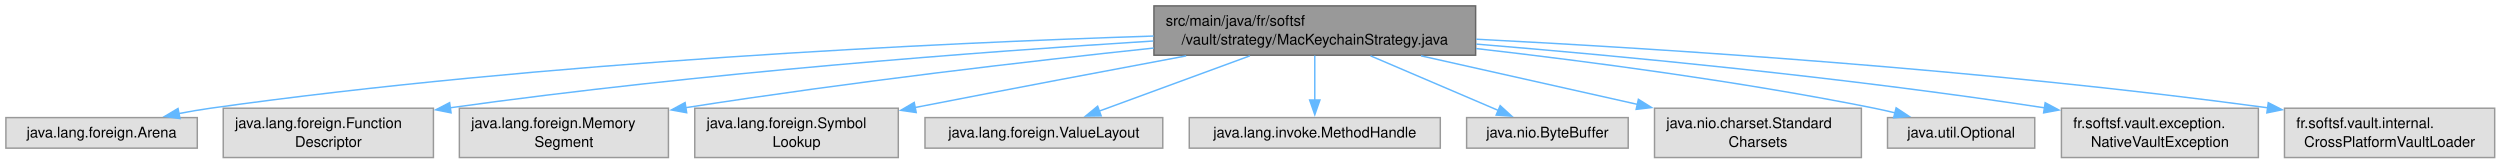
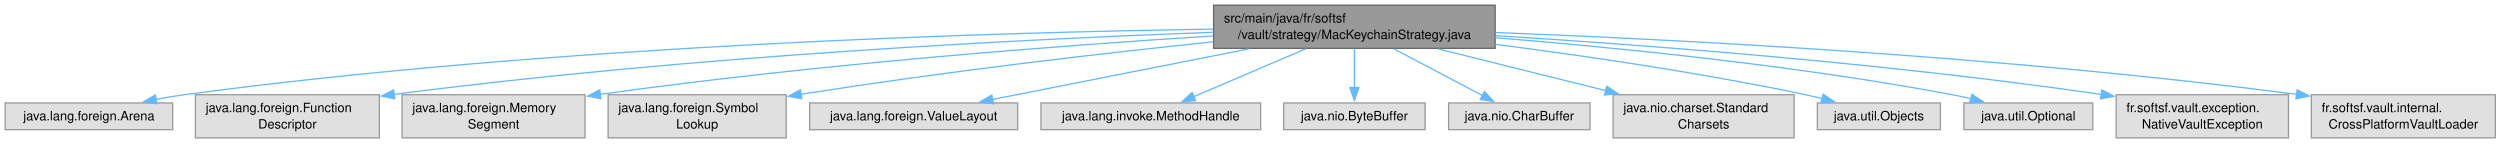
- <svg xmlns="http://www.w3.org/2000/svg" xmlns:xlink="http://www.w3.org/1999/xlink" width="1698pt" height="111pt" viewBox="0.00 0.00 1698.00 111.00">
+ <svg xmlns="http://www.w3.org/2000/svg" xmlns:xlink="http://www.w3.org/1999/xlink" width="1940pt" height="111pt" viewBox="0.00 0.00 1940.00 111.00">
  <g id="graph0" class="graph" transform="scale(1 1) rotate(0) translate(4 107)">
    <g id="Node000001" class="node">
      <g id="a_Node000001">
        <a xlink:title=" ">
-           <polygon fill="#999999" stroke="#666666" points="998.25,-103 779.75,-103 779.75,-69.5 998.25,-69.5 998.25,-103" />
-           <text xml:space="preserve" text-anchor="start" x="787.75" y="-89.5" font-family="Helvetica,sans-Serif" font-size="10.00">src/main/java/fr/softsf</text>
-           <text xml:space="preserve" text-anchor="middle" x="889" y="-76.75" font-family="Helvetica,sans-Serif" font-size="10.00">/vault/strategy/MacKeychainStrategy.java</text>
+           <polygon fill="#999999" stroke="#666666" points="1156.25,-103 937.75,-103 937.75,-69.5 1156.25,-69.5 1156.25,-103" />
+           <text xml:space="preserve" text-anchor="start" x="945.75" y="-89.5" font-family="Helvetica,sans-Serif" font-size="10.00">src/main/java/fr/softsf</text>
+           <text xml:space="preserve" text-anchor="middle" x="1047" y="-76.75" font-family="Helvetica,sans-Serif" font-size="10.00">/vault/strategy/MacKeychainStrategy.java</text>
        </a>
      </g>
    </g>
    <g id="Node000002" class="node">
      <g id="a_Node000002">
        <a xlink:title=" ">
          <polygon fill="#e0e0e0" stroke="#999999" points="130,-27.12 0,-27.12 0,-6.38 130,-6.38 130,-27.12" />
          <text xml:space="preserve" text-anchor="middle" x="65" y="-13.62" font-family="Helvetica,sans-Serif" font-size="10.00">java.lang.foreign.Arena</text>
        </a>
      </g>
    </g>
    <g id="edge1_Node000001_Node000002" class="edge">
      <g id="a_edge1_Node000001_Node000002">
        <a xlink:title=" ">
-           <path fill="none" stroke="#63b8ff" d="M779.51,-82.52C633,-77.77 365.36,-65.24 139,-33.5 132,-32.52 124.67,-31.25 117.47,-29.87" />
-           <polygon fill="#63b8ff" stroke="#63b8ff" points="118.28,-26.46 107.79,-27.91 116.9,-33.32 118.28,-26.46" />
+           <path fill="none" stroke="#63b8ff" d="M937.47,-84.4C766.32,-81.85 425.38,-71.91 139,-33.5 131.82,-32.54 124.31,-31.26 116.93,-29.85" />
+           <polygon fill="#63b8ff" stroke="#63b8ff" points="117.88,-26.47 107.39,-27.92 116.5,-33.33 117.88,-26.47" />
        </a>
      </g>
    </g>
    <g id="Node000003" class="node">
      <g id="a_Node000003">
        <a xlink:title=" ">
          <polygon fill="#e0e0e0" stroke="#999999" points="290.38,-33.5 147.62,-33.5 147.62,0 290.38,0 290.38,-33.5" />
          <text xml:space="preserve" text-anchor="start" x="155.62" y="-20" font-family="Helvetica,sans-Serif" font-size="10.00">java.lang.foreign.Function</text>
          <text xml:space="preserve" text-anchor="middle" x="219" y="-7.25" font-family="Helvetica,sans-Serif" font-size="10.00">Descriptor</text>
        </a>
      </g>
    </g>
    <g id="edge2_Node000001_Node000003" class="edge">
      <g id="a_edge2_Node000001_Node000003">
        <a xlink:title=" ">
-           <path fill="none" stroke="#63b8ff" d="M779.32,-79.15C663.09,-71.88 474.04,-57.77 301.79,-33.81" />
-           <polygon fill="#63b8ff" stroke="#63b8ff" points="302.35,-30.35 291.96,-32.42 301.38,-37.28 302.35,-30.35" />
+           <path fill="none" stroke="#63b8ff" d="M937.56,-81.97C793.8,-76.7 533.39,-63.85 301.81,-33.77" />
+           <polygon fill="#63b8ff" stroke="#63b8ff" points="302.33,-30.31 291.96,-32.48 301.42,-37.25 302.33,-30.31" />
        </a>
      </g>
    </g>
    <g id="Node000004" class="node">
      <g id="a_Node000004">
        <a xlink:title=" ">
          <polygon fill="#e0e0e0" stroke="#999999" points="450,-33.5 308,-33.5 308,0 450,0 450,-33.5" />
          <text xml:space="preserve" text-anchor="start" x="316" y="-20" font-family="Helvetica,sans-Serif" font-size="10.00">java.lang.foreign.Memory</text>
          <text xml:space="preserve" text-anchor="middle" x="379" y="-7.25" font-family="Helvetica,sans-Serif" font-size="10.00">Segment</text>
        </a>
      </g>
    </g>
    <g id="edge3_Node000001_Node000004" class="edge">
      <g id="a_edge3_Node000001_Node000004">
        <a xlink:title=" ">
-           <path fill="none" stroke="#63b8ff" d="M779.56,-74.36C695.27,-65.44 575.62,-51.63 461.83,-33.88" />
-           <polygon fill="#63b8ff" stroke="#63b8ff" points="462.4,-30.43 451.98,-32.33 461.31,-37.34 462.4,-30.43" />
+           <path fill="none" stroke="#63b8ff" d="M937.42,-79.11C821.57,-71.82 633.31,-57.7 461.74,-33.8" />
+           <polygon fill="#63b8ff" stroke="#63b8ff" points="462.35,-30.35 451.96,-32.42 461.38,-37.28 462.35,-30.35" />
        </a>
      </g>
    </g>
    <g id="Node000005" class="node">
      <g id="a_Node000005">
        <a xlink:title=" ">
          <polygon fill="#e0e0e0" stroke="#999999" points="606.12,-33.5 467.88,-33.5 467.88,0 606.12,0 606.12,-33.5" />
          <text xml:space="preserve" text-anchor="start" x="475.88" y="-20" font-family="Helvetica,sans-Serif" font-size="10.00">java.lang.foreign.Symbol</text>
          <text xml:space="preserve" text-anchor="middle" x="537" y="-7.25" font-family="Helvetica,sans-Serif" font-size="10.00">Lookup</text>
        </a>
      </g>
    </g>
    <g id="edge4_Node000001_Node000005" class="edge">
      <g id="a_edge4_Node000001_Node000005">
        <a xlink:title=" ">
-           <path fill="none" stroke="#63b8ff" d="M801.64,-69.04C750.64,-59.51 684.74,-47.08 617.55,-33.99" />
-           <polygon fill="#63b8ff" stroke="#63b8ff" points="618.28,-30.56 607.8,-32.08 616.94,-37.43 618.28,-30.56" />
+           <path fill="none" stroke="#63b8ff" d="M937.47,-74.58C852.68,-65.74 732.08,-51.94 617.35,-33.81" />
+           <polygon fill="#63b8ff" stroke="#63b8ff" points="618.19,-30.39 607.76,-32.28 617.09,-37.31 618.19,-30.39" />
        </a>
      </g>
    </g>
    <g id="Node000006" class="node">
      <g id="a_Node000006">
        <a xlink:title=" ">
          <polygon fill="#e0e0e0" stroke="#999999" points="785.75,-27.12 624.25,-27.12 624.25,-6.38 785.75,-6.38 785.75,-27.12" />
          <text xml:space="preserve" text-anchor="middle" x="705" y="-13.62" font-family="Helvetica,sans-Serif" font-size="10.00">java.lang.foreign.ValueLayout</text>
        </a>
      </g>
    </g>
    <g id="edge5_Node000001_Node000006" class="edge">
      <g id="a_edge5_Node000001_Node000006">
        <a xlink:title=" ">
-           <path fill="none" stroke="#63b8ff" d="M844.93,-69.08C813.72,-57.63 772.31,-42.44 742.65,-31.56" />
-           <polygon fill="#63b8ff" stroke="#63b8ff" points="743.92,-28.3 733.32,-28.14 741.51,-34.87 743.92,-28.3" />
+           <path fill="none" stroke="#63b8ff" d="M965.08,-69.08C903.89,-57 821.58,-40.76 766.08,-29.81" />
+           <polygon fill="#63b8ff" stroke="#63b8ff" points="766.98,-26.42 756.49,-27.91 765.62,-33.28 766.98,-26.42" />
        </a>
      </g>
    </g>
    <g id="Node000007" class="node">
      <g id="a_Node000007">
        <a xlink:title=" ">
          <polygon fill="#e0e0e0" stroke="#999999" points="974.25,-27.12 803.75,-27.12 803.75,-6.38 974.25,-6.38 974.25,-27.12" />
          <text xml:space="preserve" text-anchor="middle" x="889" y="-13.62" font-family="Helvetica,sans-Serif" font-size="10.00">java.lang.invoke.MethodHandle</text>
        </a>
      </g>
    </g>
    <g id="edge6_Node000001_Node000007" class="edge">
      <g id="a_edge6_Node000001_Node000007">
        <a xlink:title=" ">
-           <path fill="none" stroke="#63b8ff" d="M889,-69.25C889,-60.15 889,-48.64 889,-38.82" />
-           <polygon fill="#63b8ff" stroke="#63b8ff" points="892.5,-39.09 889,-29.09 885.5,-39.09 892.5,-39.09" />
+           <path fill="none" stroke="#63b8ff" d="M1009.16,-69.08C982.75,-57.8 947.84,-42.89 922.46,-32.04" />
+           <polygon fill="#63b8ff" stroke="#63b8ff" points="923.83,-28.83 913.26,-28.12 921.08,-35.26 923.83,-28.83" />
        </a>
      </g>
    </g>
    <g id="Node000008" class="node">
      <g id="a_Node000008">
        <a xlink:title=" ">
          <polygon fill="#e0e0e0" stroke="#999999" points="1101.88,-27.12 992.12,-27.12 992.12,-6.38 1101.88,-6.38 1101.88,-27.12" />
          <text xml:space="preserve" text-anchor="middle" x="1047" y="-13.62" font-family="Helvetica,sans-Serif" font-size="10.00">java.nio.ByteBuffer</text>
        </a>
      </g>
    </g>
    <g id="edge7_Node000001_Node000008" class="edge">
      <g id="a_edge7_Node000001_Node000008">
        <a xlink:title=" ">
-           <path fill="none" stroke="#63b8ff" d="M926.84,-69.08C953.25,-57.8 988.16,-42.89 1013.54,-32.04" />
-           <polygon fill="#63b8ff" stroke="#63b8ff" points="1014.92,-35.26 1022.74,-28.12 1012.17,-28.83 1014.92,-35.26" />
+           <path fill="none" stroke="#63b8ff" d="M1047,-69.25C1047,-60.15 1047,-48.64 1047,-38.82" />
+           <polygon fill="#63b8ff" stroke="#63b8ff" points="1050.5,-39.09 1047,-29.09 1043.5,-39.09 1050.5,-39.09" />
        </a>
      </g>
    </g>
    <g id="Node000009" class="node">
      <g id="a_Node000009">
        <a xlink:title=" ">
-           <polygon fill="#e0e0e0" stroke="#999999" points="1260.25,-33.5 1119.75,-33.5 1119.75,0 1260.25,0 1260.25,-33.5" />
-           <text xml:space="preserve" text-anchor="start" x="1127.75" y="-20" font-family="Helvetica,sans-Serif" font-size="10.00">java.nio.charset.Standard</text>
-           <text xml:space="preserve" text-anchor="middle" x="1190" y="-7.25" font-family="Helvetica,sans-Serif" font-size="10.00">Charsets</text>
+           <polygon fill="#e0e0e0" stroke="#999999" points="1229.88,-27.12 1120.12,-27.12 1120.12,-6.38 1229.88,-6.38 1229.88,-27.12" />
+           <text xml:space="preserve" text-anchor="middle" x="1175" y="-13.62" font-family="Helvetica,sans-Serif" font-size="10.00">java.nio.CharBuffer</text>
        </a>
      </g>
    </g>
    <g id="edge8_Node000001_Node000009" class="edge">
      <g id="a_edge8_Node000001_Node000009">
        <a xlink:title=" ">
-           <path fill="none" stroke="#63b8ff" d="M961.1,-69.08C1005.36,-59.16 1062.18,-46.41 1108.14,-36.11" />
-           <polygon fill="#63b8ff" stroke="#63b8ff" points="1108.8,-39.55 1117.79,-33.94 1107.27,-32.72 1108.8,-39.55" />
+           <path fill="none" stroke="#63b8ff" d="M1077.66,-69.08C1098.57,-58.06 1126.07,-43.55 1146.5,-32.78" />
+           <polygon fill="#63b8ff" stroke="#63b8ff" points="1147.92,-35.99 1155.13,-28.23 1144.65,-29.8 1147.92,-35.99" />
        </a>
      </g>
    </g>
    <g id="Node000010" class="node">
      <g id="a_Node000010">
        <a xlink:title=" ">
-           <polygon fill="#e0e0e0" stroke="#999999" points="1378,-27.12 1278,-27.12 1278,-6.38 1378,-6.38 1378,-27.12" />
-           <text xml:space="preserve" text-anchor="middle" x="1328" y="-13.62" font-family="Helvetica,sans-Serif" font-size="10.00">java.util.Optional</text>
+           <polygon fill="#e0e0e0" stroke="#999999" points="1388.25,-33.5 1247.75,-33.5 1247.75,0 1388.25,0 1388.25,-33.5" />
+           <text xml:space="preserve" text-anchor="start" x="1255.75" y="-20" font-family="Helvetica,sans-Serif" font-size="10.00">java.nio.charset.Standard</text>
+           <text xml:space="preserve" text-anchor="middle" x="1318" y="-7.25" font-family="Helvetica,sans-Serif" font-size="10.00">Charsets</text>
        </a>
      </g>
    </g>
    <g id="edge9_Node000001_Node000010" class="edge">
      <g id="a_edge9_Node000001_Node000010">
        <a xlink:title=" ">
-           <path fill="none" stroke="#63b8ff" d="M998.53,-74.02C1074.78,-65.31 1178.59,-51.65 1269,-33.5 1273.62,-32.57 1278.41,-31.49 1283.18,-30.34" />
-           <polygon fill="#63b8ff" stroke="#63b8ff" points="1283.86,-33.78 1292.7,-27.93 1282.14,-26.99 1283.86,-33.78" />
+           <path fill="none" stroke="#63b8ff" d="M1111.91,-69.08C1151.07,-59.33 1201.14,-46.86 1242.12,-36.65" />
+           <polygon fill="#63b8ff" stroke="#63b8ff" points="1242.82,-40.08 1251.68,-34.27 1241.13,-33.29 1242.82,-40.08" />
        </a>
      </g>
    </g>
    <g id="Node000011" class="node">
      <g id="a_Node000011">
        <a xlink:title=" ">
-           <polygon fill="#e0e0e0" stroke="#999999" points="1529.88,-33.5 1396.12,-33.5 1396.12,0 1529.88,0 1529.88,-33.5" />
-           <text xml:space="preserve" text-anchor="start" x="1404.12" y="-20" font-family="Helvetica,sans-Serif" font-size="10.00">fr.softsf.vault.exception.</text>
-           <text xml:space="preserve" text-anchor="middle" x="1463" y="-7.25" font-family="Helvetica,sans-Serif" font-size="10.00">NativeVaultException</text>
+           <polygon fill="#e0e0e0" stroke="#999999" points="1501.75,-27.12 1406.25,-27.12 1406.25,-6.38 1501.75,-6.38 1501.75,-27.12" />
+           <text xml:space="preserve" text-anchor="middle" x="1454" y="-13.62" font-family="Helvetica,sans-Serif" font-size="10.00">java.util.Objects</text>
        </a>
      </g>
    </g>
    <g id="edge10_Node000001_Node000011" class="edge">
      <g id="a_edge10_Node000001_Node000011">
        <a xlink:title=" ">
-           <path fill="none" stroke="#63b8ff" d="M998.7,-77.05C1097.21,-68.94 1245.98,-54.89 1384.68,-33.76" />
-           <polygon fill="#63b8ff" stroke="#63b8ff" points="1385.08,-37.24 1394.43,-32.26 1384.02,-30.33 1385.08,-37.24" />
+           <path fill="none" stroke="#63b8ff" d="M1156.4,-72.58C1225.72,-63.69 1317.07,-50.39 1397,-33.5 1401.28,-32.59 1405.72,-31.55 1410.15,-30.45" />
+           <polygon fill="#63b8ff" stroke="#63b8ff" points="1410.76,-33.91 1419.55,-27.99 1408.99,-27.13 1410.76,-33.91" />
        </a>
      </g>
    </g>
    <g id="Node000012" class="node">
      <g id="a_Node000012">
        <a xlink:title=" ">
-           <polygon fill="#e0e0e0" stroke="#999999" points="1690.38,-33.5 1547.62,-33.5 1547.62,0 1690.38,0 1690.38,-33.5" />
-           <text xml:space="preserve" text-anchor="start" x="1555.62" y="-20" font-family="Helvetica,sans-Serif" font-size="10.00">fr.softsf.vault.internal.</text>
-           <text xml:space="preserve" text-anchor="middle" x="1619" y="-7.25" font-family="Helvetica,sans-Serif" font-size="10.00">CrossPlatformVaultLoader</text>
+           <polygon fill="#e0e0e0" stroke="#999999" points="1620,-27.12 1520,-27.12 1520,-6.38 1620,-6.38 1620,-27.12" />
+           <text xml:space="preserve" text-anchor="middle" x="1570" y="-13.62" font-family="Helvetica,sans-Serif" font-size="10.00">java.util.Optional</text>
        </a>
      </g>
    </g>
    <g id="edge11_Node000001_Node000012" class="edge">
      <g id="a_edge11_Node000001_Node000012">
        <a xlink:title=" ">
-           <path fill="none" stroke="#63b8ff" d="M998.67,-80.37C1125.76,-73.84 1341.62,-60.07 1536.23,-33.79" />
-           <polygon fill="#63b8ff" stroke="#63b8ff" points="1536.61,-37.27 1546.04,-32.45 1535.66,-30.33 1536.61,-37.27" />
+           <path fill="none" stroke="#63b8ff" d="M1156.44,-77.7C1250.9,-70.07 1390.72,-56.13 1511,-33.5 1515.69,-32.62 1520.55,-31.56 1525.38,-30.41" />
+           <polygon fill="#63b8ff" stroke="#63b8ff" points="1526.19,-33.82 1535.04,-27.99 1524.48,-27.03 1526.19,-33.82" />
+         </a>
+       </g>
+     </g>
+     <g id="Node000013" class="node">
+       <g id="a_Node000013">
+         <a xlink:title=" ">
+           <polygon fill="#e0e0e0" stroke="#999999" points="1771.88,-33.5 1638.12,-33.5 1638.12,0 1771.88,0 1771.88,-33.5" />
+           <text xml:space="preserve" text-anchor="start" x="1646.12" y="-20" font-family="Helvetica,sans-Serif" font-size="10.00">fr.softsf.vault.exception.</text>
+           <text xml:space="preserve" text-anchor="middle" x="1705" y="-7.25" font-family="Helvetica,sans-Serif" font-size="10.00">NativeVaultException</text>
+         </a>
+       </g>
+     </g>
+     <g id="edge12_Node000001_Node000013" class="edge">
+       <g id="a_edge12_Node000001_Node000013">
+         <a xlink:title=" ">
+           <path fill="none" stroke="#63b8ff" d="M1156.59,-79.3C1271.39,-72.2 1457.11,-58.27 1626.79,-33.72" />
+           <polygon fill="#63b8ff" stroke="#63b8ff" points="1627.05,-37.22 1636.44,-32.31 1626.04,-30.29 1627.05,-37.22" />
+         </a>
+       </g>
+     </g>
+     <g id="Node000014" class="node">
+       <g id="a_Node000014">
+         <a xlink:title=" ">
+           <polygon fill="#e0e0e0" stroke="#999999" points="1932.38,-33.5 1789.62,-33.5 1789.62,0 1932.38,0 1932.38,-33.5" />
+           <text xml:space="preserve" text-anchor="start" x="1797.62" y="-20" font-family="Helvetica,sans-Serif" font-size="10.00">fr.softsf.vault.internal.</text>
+           <text xml:space="preserve" text-anchor="middle" x="1861" y="-7.25" font-family="Helvetica,sans-Serif" font-size="10.00">CrossPlatformVaultLoader</text>
+         </a>
+       </g>
+     </g>
+     <g id="edge13_Node000001_Node000014" class="edge">
+       <g id="a_edge13_Node000001_Node000014">
+         <a xlink:title=" ">
+           <path fill="none" stroke="#63b8ff" d="M1156.55,-81.77C1298.07,-76.31 1552.15,-63.29 1778.45,-33.74" />
+           <polygon fill="#63b8ff" stroke="#63b8ff" points="1778.59,-37.25 1788.04,-32.47 1777.67,-30.31 1778.59,-37.25" />
        </a>
      </g>
    </g>
  </g>
</svg>
